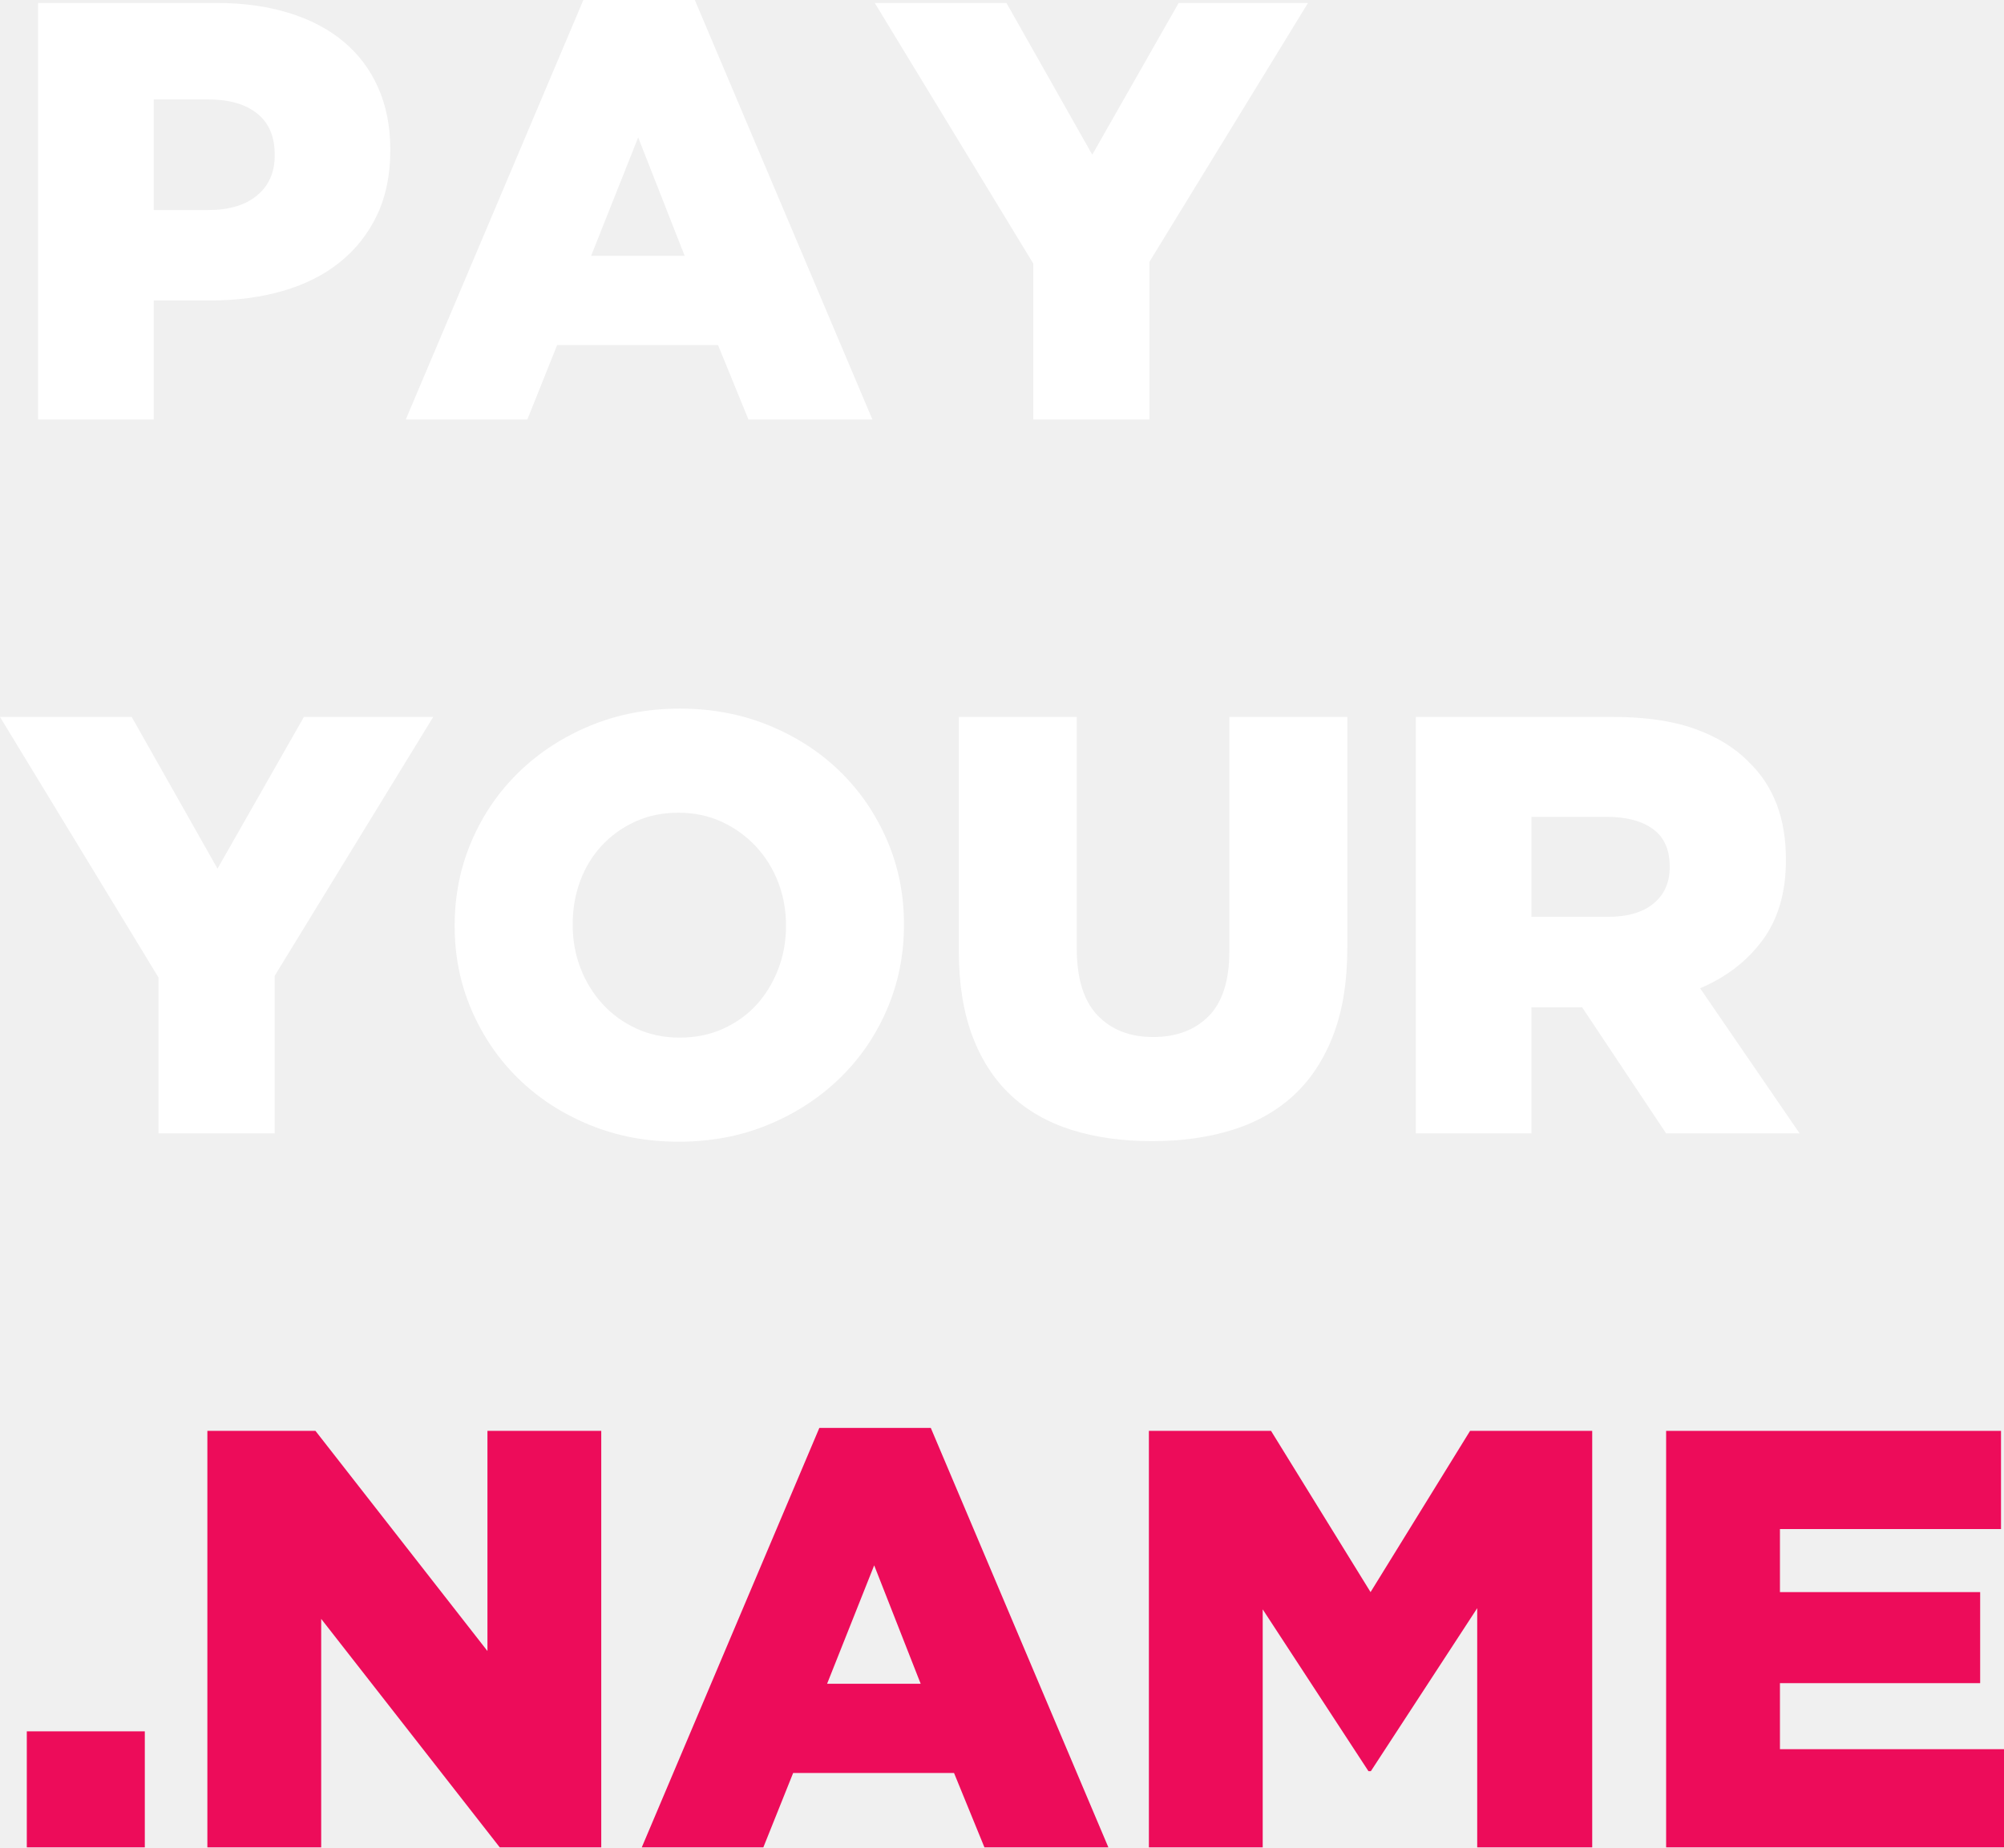
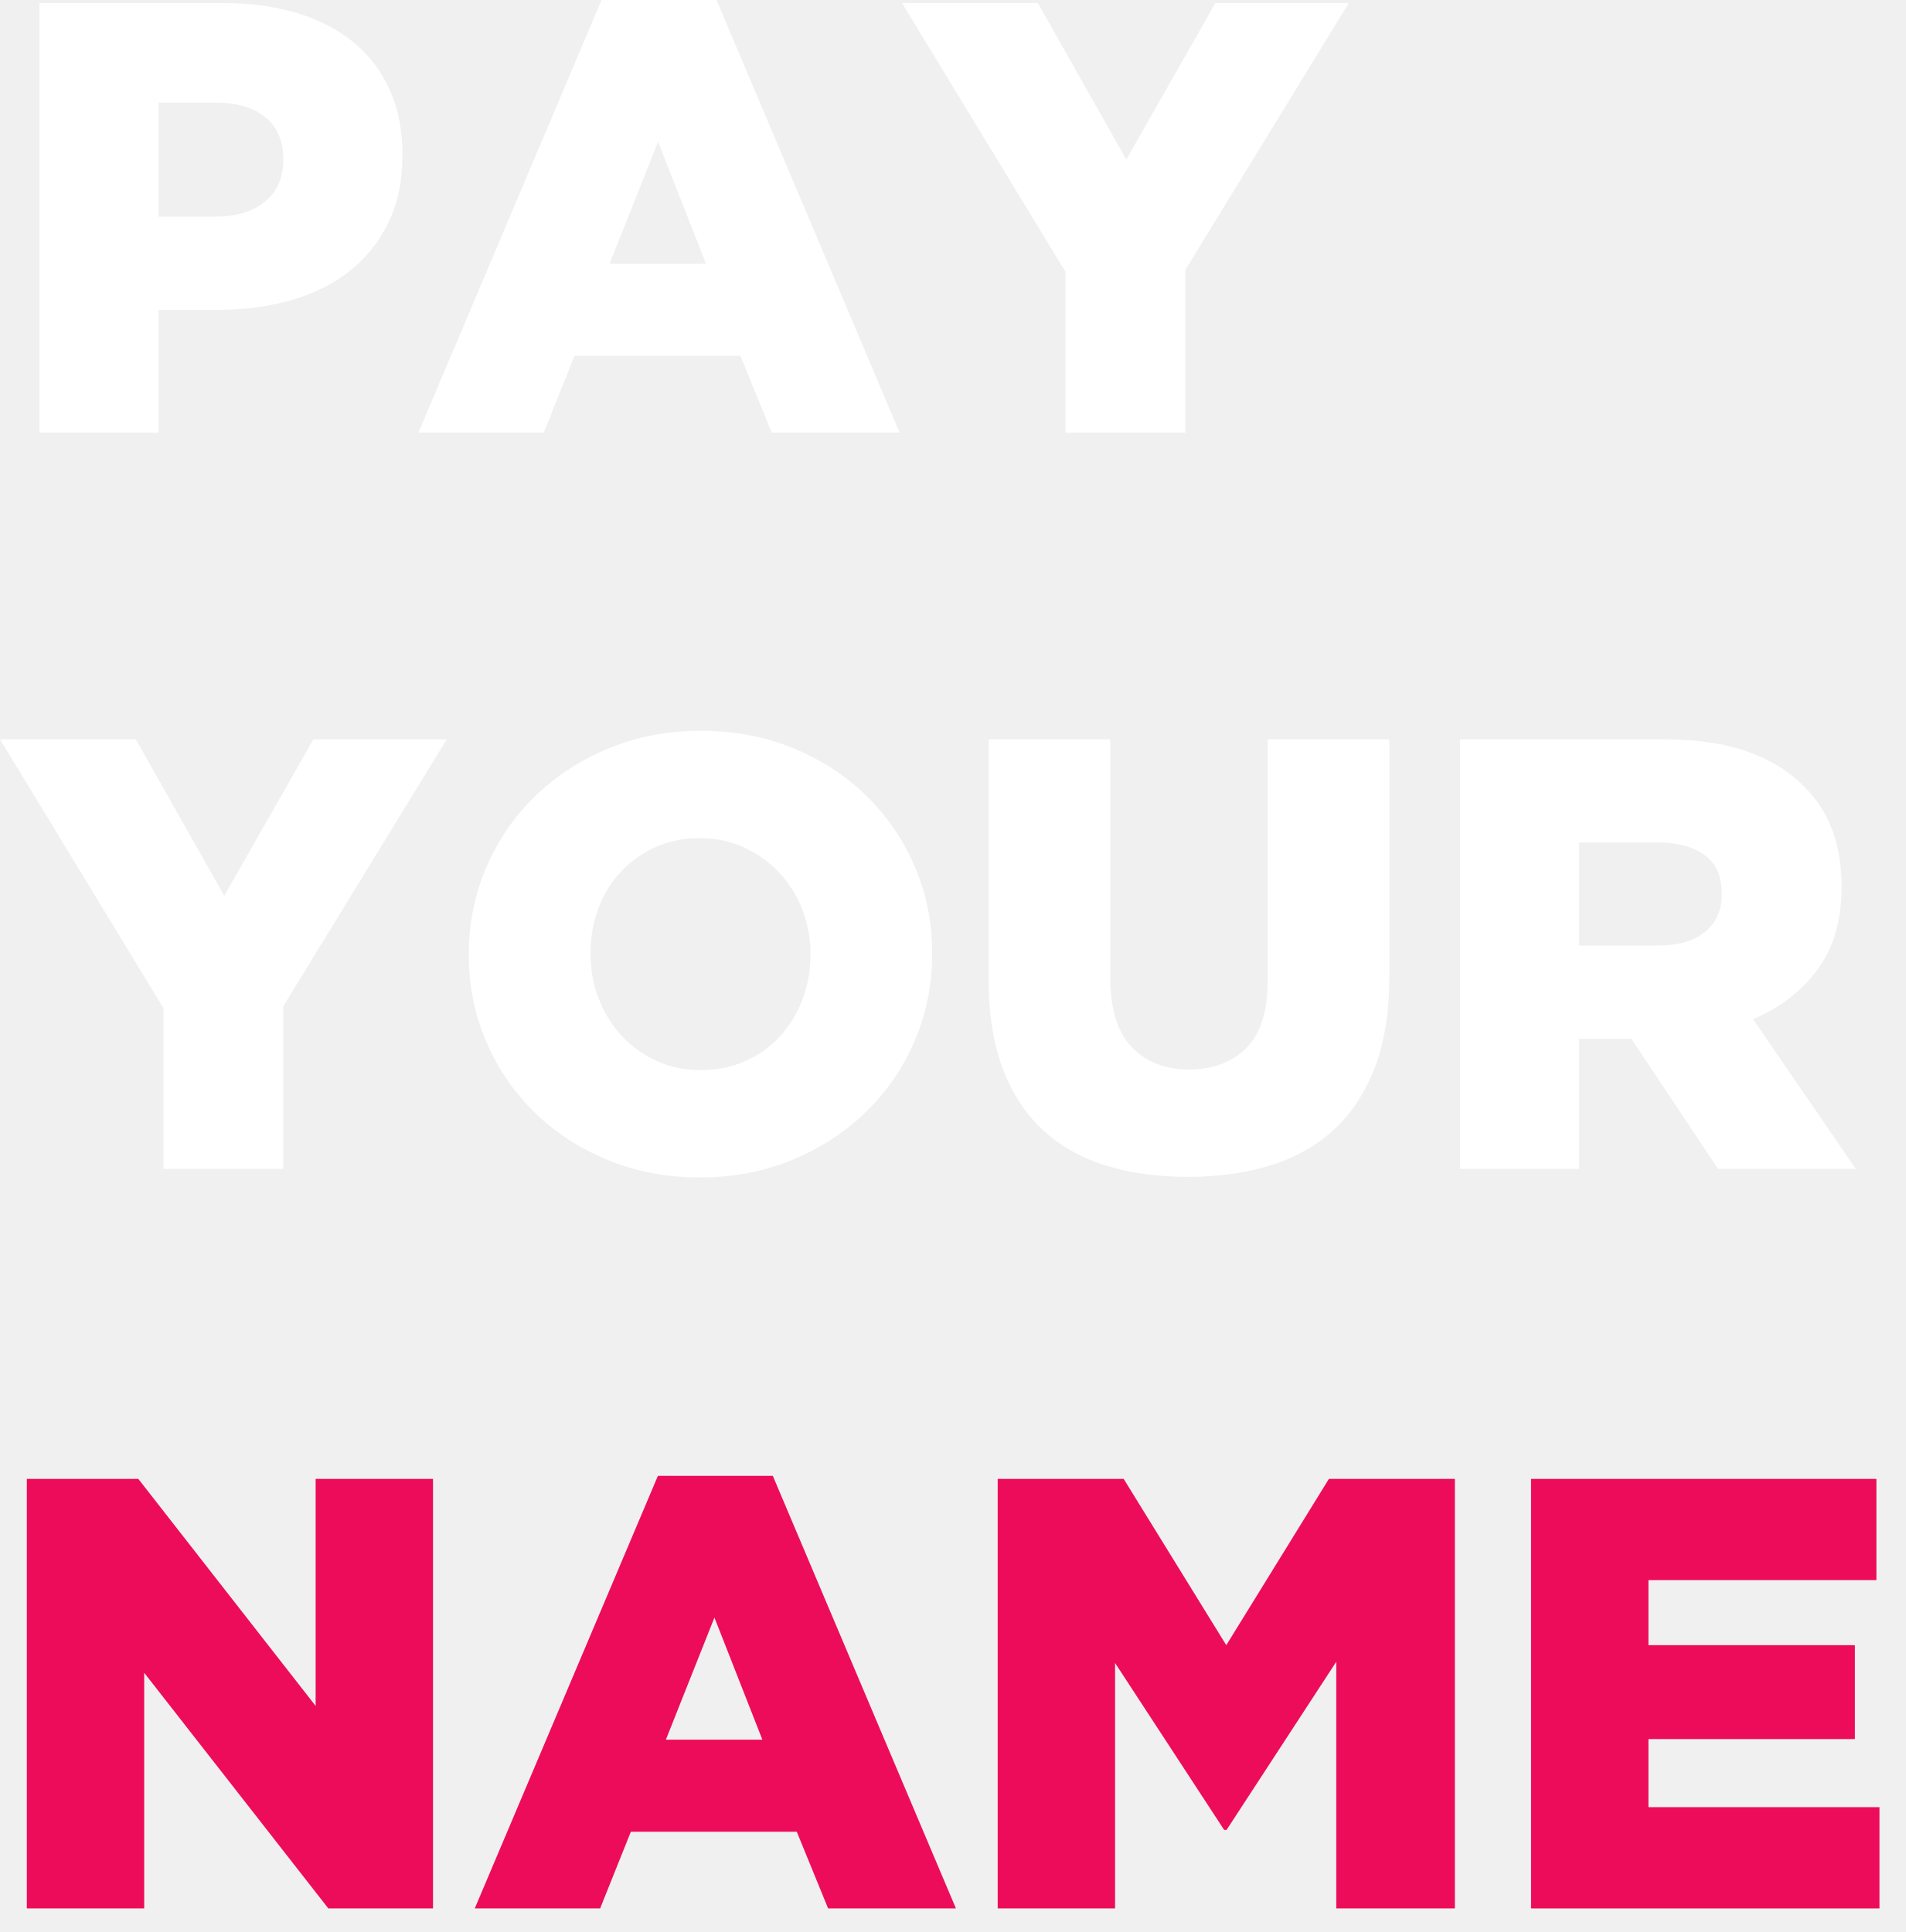
- <svg xmlns="http://www.w3.org/2000/svg" width="77" height="71" viewBox="0 0 77 71" fill="none">
+ <svg xmlns="http://www.w3.org/2000/svg" width="71" height="72" viewBox="0 0 71 72" fill="none">
  <path d="M1.465 0.114H8.334C9.341 0.114 10.257 0.24 11.081 0.492C11.905 0.743 12.608 1.109 13.188 1.589C13.768 2.069 14.214 2.66 14.527 3.361C14.84 4.063 14.996 4.855 14.996 5.739V5.785C14.996 6.73 14.825 7.561 14.481 8.278C14.138 8.994 13.661 9.596 13.05 10.084C12.44 10.572 11.711 10.938 10.864 11.182C10.017 11.426 9.097 11.548 8.105 11.548H5.907V16.121H1.465V0.114ZM8.013 8.072C8.807 8.072 9.429 7.885 9.879 7.51C10.329 7.134 10.555 6.626 10.555 5.981V5.936C10.555 5.246 10.329 4.72 9.879 4.36C9.429 4 8.799 3.821 7.99 3.821H5.907V8.074H8.013V8.072Z" fill="white" />
  <path d="M22.415 0H26.697L33.52 16.121H28.757L27.589 13.262H21.407L20.263 16.121H15.592L22.415 0ZM26.307 9.833L24.521 5.282L22.712 9.833H26.307Z" fill="white" />
  <path d="M39.702 10.13L33.611 0.114H38.671L41.968 5.945L45.288 0.114H50.257L44.166 10.061V16.121H39.702V10.13Z" fill="white" />
-   <path d="M6.09 37.569L0 27.554H5.06L8.357 33.385L11.677 27.554H16.646L10.555 37.501V43.56H6.09V37.569Z" fill="white" />
+   <path d="M6.09 37.569L0 27.554H5.06L8.357 33.385L11.677 27.554H16.646L10.555 37.501V43.56H6.09V37.569V37.569Z" fill="white" />
  <path d="M26.079 43.88C24.842 43.88 23.698 43.663 22.644 43.229C21.591 42.794 20.683 42.204 19.92 41.457C19.156 40.71 18.557 39.833 18.122 38.827C17.687 37.821 17.47 36.746 17.47 35.603V35.557C17.47 34.414 17.687 33.335 18.122 32.322C18.557 31.308 19.164 30.424 19.942 29.669C20.721 28.915 21.637 28.32 22.69 27.886C23.743 27.451 24.888 27.234 26.125 27.234C27.361 27.234 28.506 27.451 29.559 27.886C30.612 28.32 31.52 28.911 32.284 29.658C33.047 30.405 33.646 31.281 34.081 32.287C34.516 33.293 34.733 34.368 34.733 35.511V35.557C34.733 36.7 34.516 37.779 34.081 38.793C33.646 39.806 33.039 40.691 32.261 41.445C31.482 42.2 30.566 42.794 29.513 43.229C28.46 43.663 27.315 43.88 26.079 43.88ZM26.113 39.879C26.726 39.879 27.285 39.765 27.788 39.536C28.292 39.307 28.721 38.999 29.074 38.61C29.425 38.221 29.702 37.768 29.901 37.249C30.099 36.731 30.2 36.182 30.2 35.603V35.557C30.2 34.978 30.101 34.429 29.901 33.911C29.702 33.392 29.418 32.935 29.051 32.539C28.683 32.142 28.248 31.826 27.742 31.59C27.237 31.354 26.678 31.235 26.067 31.235C25.455 31.235 24.9 31.35 24.404 31.578C23.905 31.807 23.478 32.116 23.117 32.505C22.757 32.893 22.482 33.347 22.291 33.865C22.101 34.383 22.005 34.932 22.005 35.511V35.557C22.005 36.136 22.104 36.685 22.303 37.204C22.501 37.722 22.782 38.179 23.14 38.575C23.499 38.972 23.932 39.288 24.438 39.525C24.942 39.761 25.501 39.879 26.113 39.879Z" fill="white" />
  <path d="M44.258 43.858C43.113 43.858 42.083 43.713 41.167 43.423C40.251 43.134 39.473 42.688 38.832 42.086C38.191 41.483 37.699 40.721 37.355 39.799C37.012 38.877 36.84 37.791 36.84 36.54V27.554H41.373V36.449C41.373 37.608 41.639 38.465 42.169 39.021C42.699 39.578 43.411 39.856 44.304 39.856C45.197 39.856 45.909 39.589 46.439 39.056C46.969 38.522 47.235 37.691 47.235 36.563V27.554H51.768V36.426C51.768 37.722 51.589 38.839 51.23 39.776C50.871 40.714 50.368 41.483 49.719 42.086C49.07 42.688 48.284 43.134 47.361 43.423C46.437 43.713 45.403 43.858 44.258 43.858Z" fill="white" />
  <path d="M54.401 27.554H61.98C63.216 27.554 64.262 27.706 65.117 28.011C65.972 28.316 66.666 28.743 67.2 29.292C68.147 30.206 68.62 31.449 68.62 33.019V33.065C68.62 34.3 68.322 35.321 67.727 36.129C67.132 36.937 66.33 37.554 65.323 37.981L69.147 43.56H64.018L60.789 38.713H60.744H58.843V43.56H54.401V27.554ZM61.774 35.237C62.537 35.237 63.125 35.066 63.537 34.722C63.949 34.38 64.155 33.918 64.155 33.339V33.293C64.155 32.653 63.941 32.177 63.514 31.864C63.087 31.552 62.499 31.395 61.751 31.395H58.843V35.237H61.774Z" fill="white" />
-   <path d="M1.03 66.541H5.564V71H1.03V66.541Z" fill="#ED0C5A" />
-   <path d="M7.968 54.993H12.121L18.729 63.454V54.993H23.102V71H19.202L12.341 62.219V71H7.968V54.993Z" fill="#ED0C5A" />
-   <path d="M31.482 54.879H35.764L42.587 71H37.825L36.657 68.142H30.475L29.33 71H24.659L31.482 54.879ZM35.375 64.712L33.589 60.161L31.78 64.712H35.375Z" fill="#ED0C5A" />
-   <path d="M44.144 54.993H48.837L52.661 61.19L56.485 54.993H61.178V71H56.759V61.808L52.672 68.073H52.581L48.517 61.853V71H44.144V54.993Z" fill="#ED0C5A" />
-   <path d="M64.018 54.993H76.885V58.767H68.391V61.19H76.084V64.689H68.391V67.227H77V71H64.018V54.993Z" fill="#ED0C5A" />
+   <path d="M1 55.114H5.154L11.761 63.575V55.114H16.134V71.121H12.234L5.373 62.34V71.121H1V55.114Z" fill="#ED0C5A" />
+   <path d="M24.515 55H28.796L35.619 71.121H30.857L29.689 68.263H23.507L22.362 71.121H17.691L24.515 55ZM28.407 64.832L26.621 60.282L24.812 64.832H28.407Z" fill="#ED0C5A" />
+   <path d="M37.176 55.114H41.87L45.693 61.311L49.517 55.114H54.211V71.121H49.792V61.928L45.705 68.194H45.613L41.549 61.974V71.121H37.176V55.114V55.114Z" fill="#ED0C5A" />
+   <path d="M57.05 55.114H69.918V58.887H61.423V61.311H69.116V64.81H61.423V67.348H70.032V71.121H57.05V55.114Z" fill="#ED0C5A" />
</svg>
